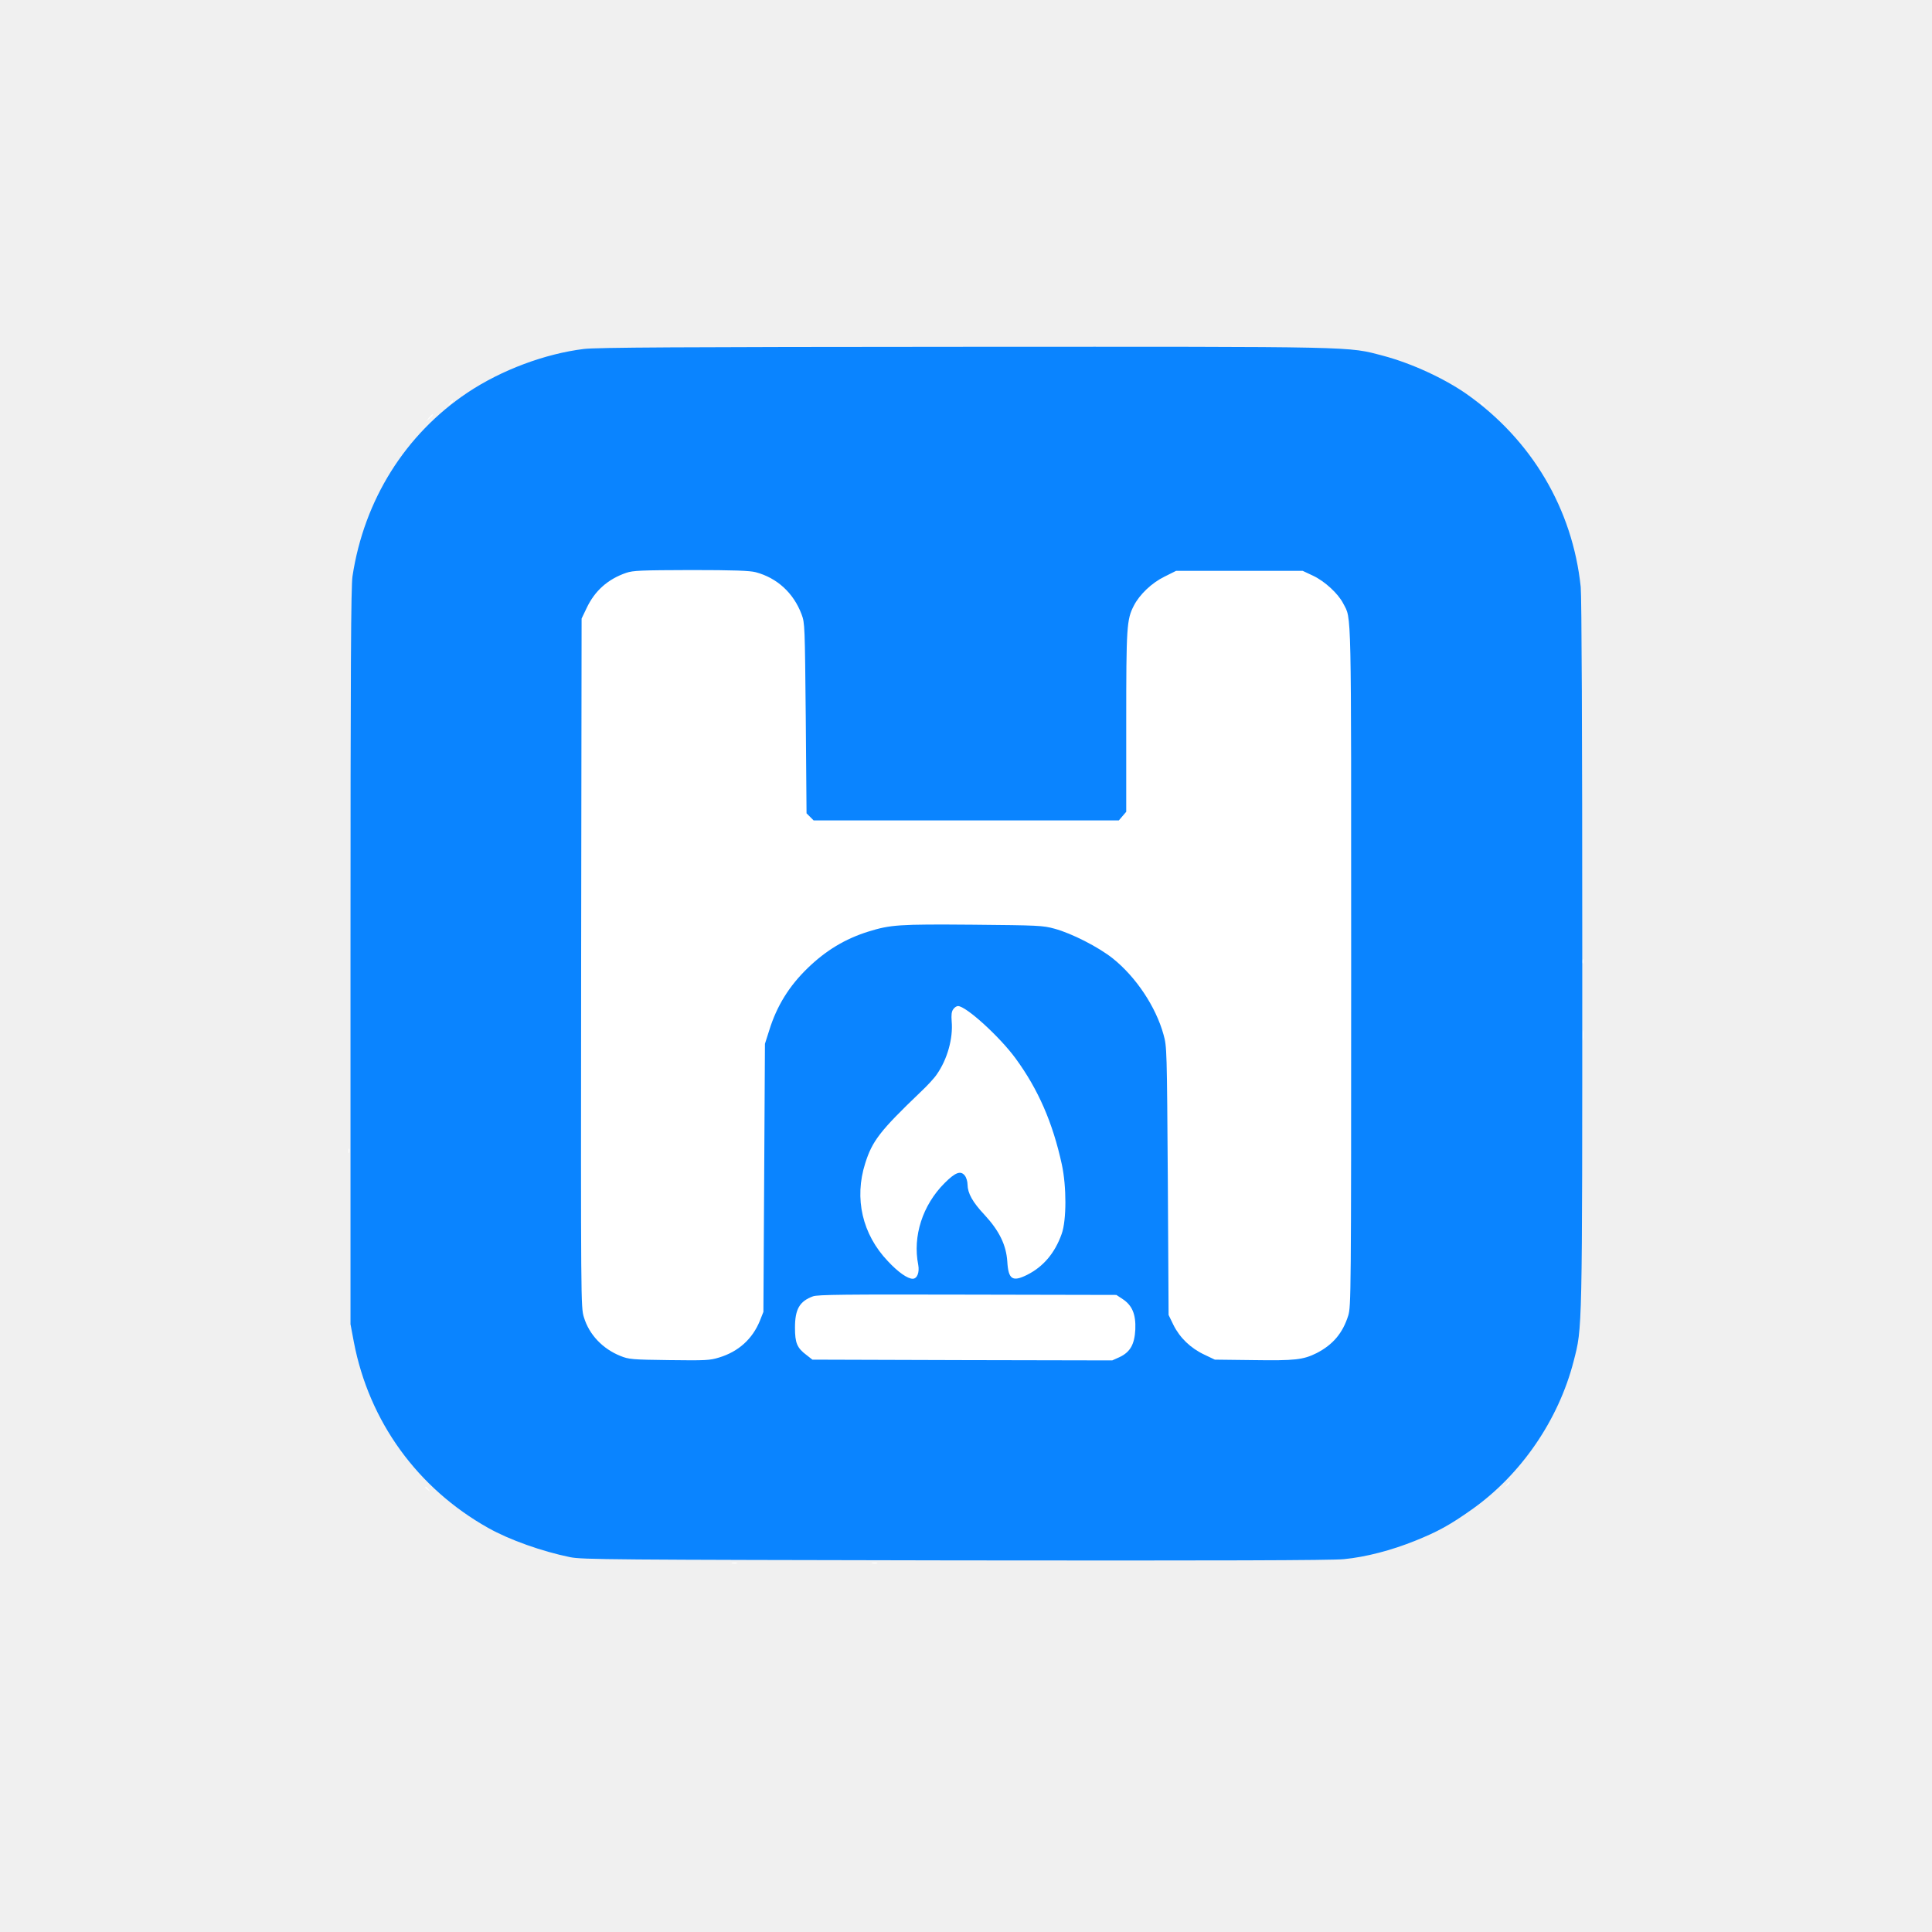
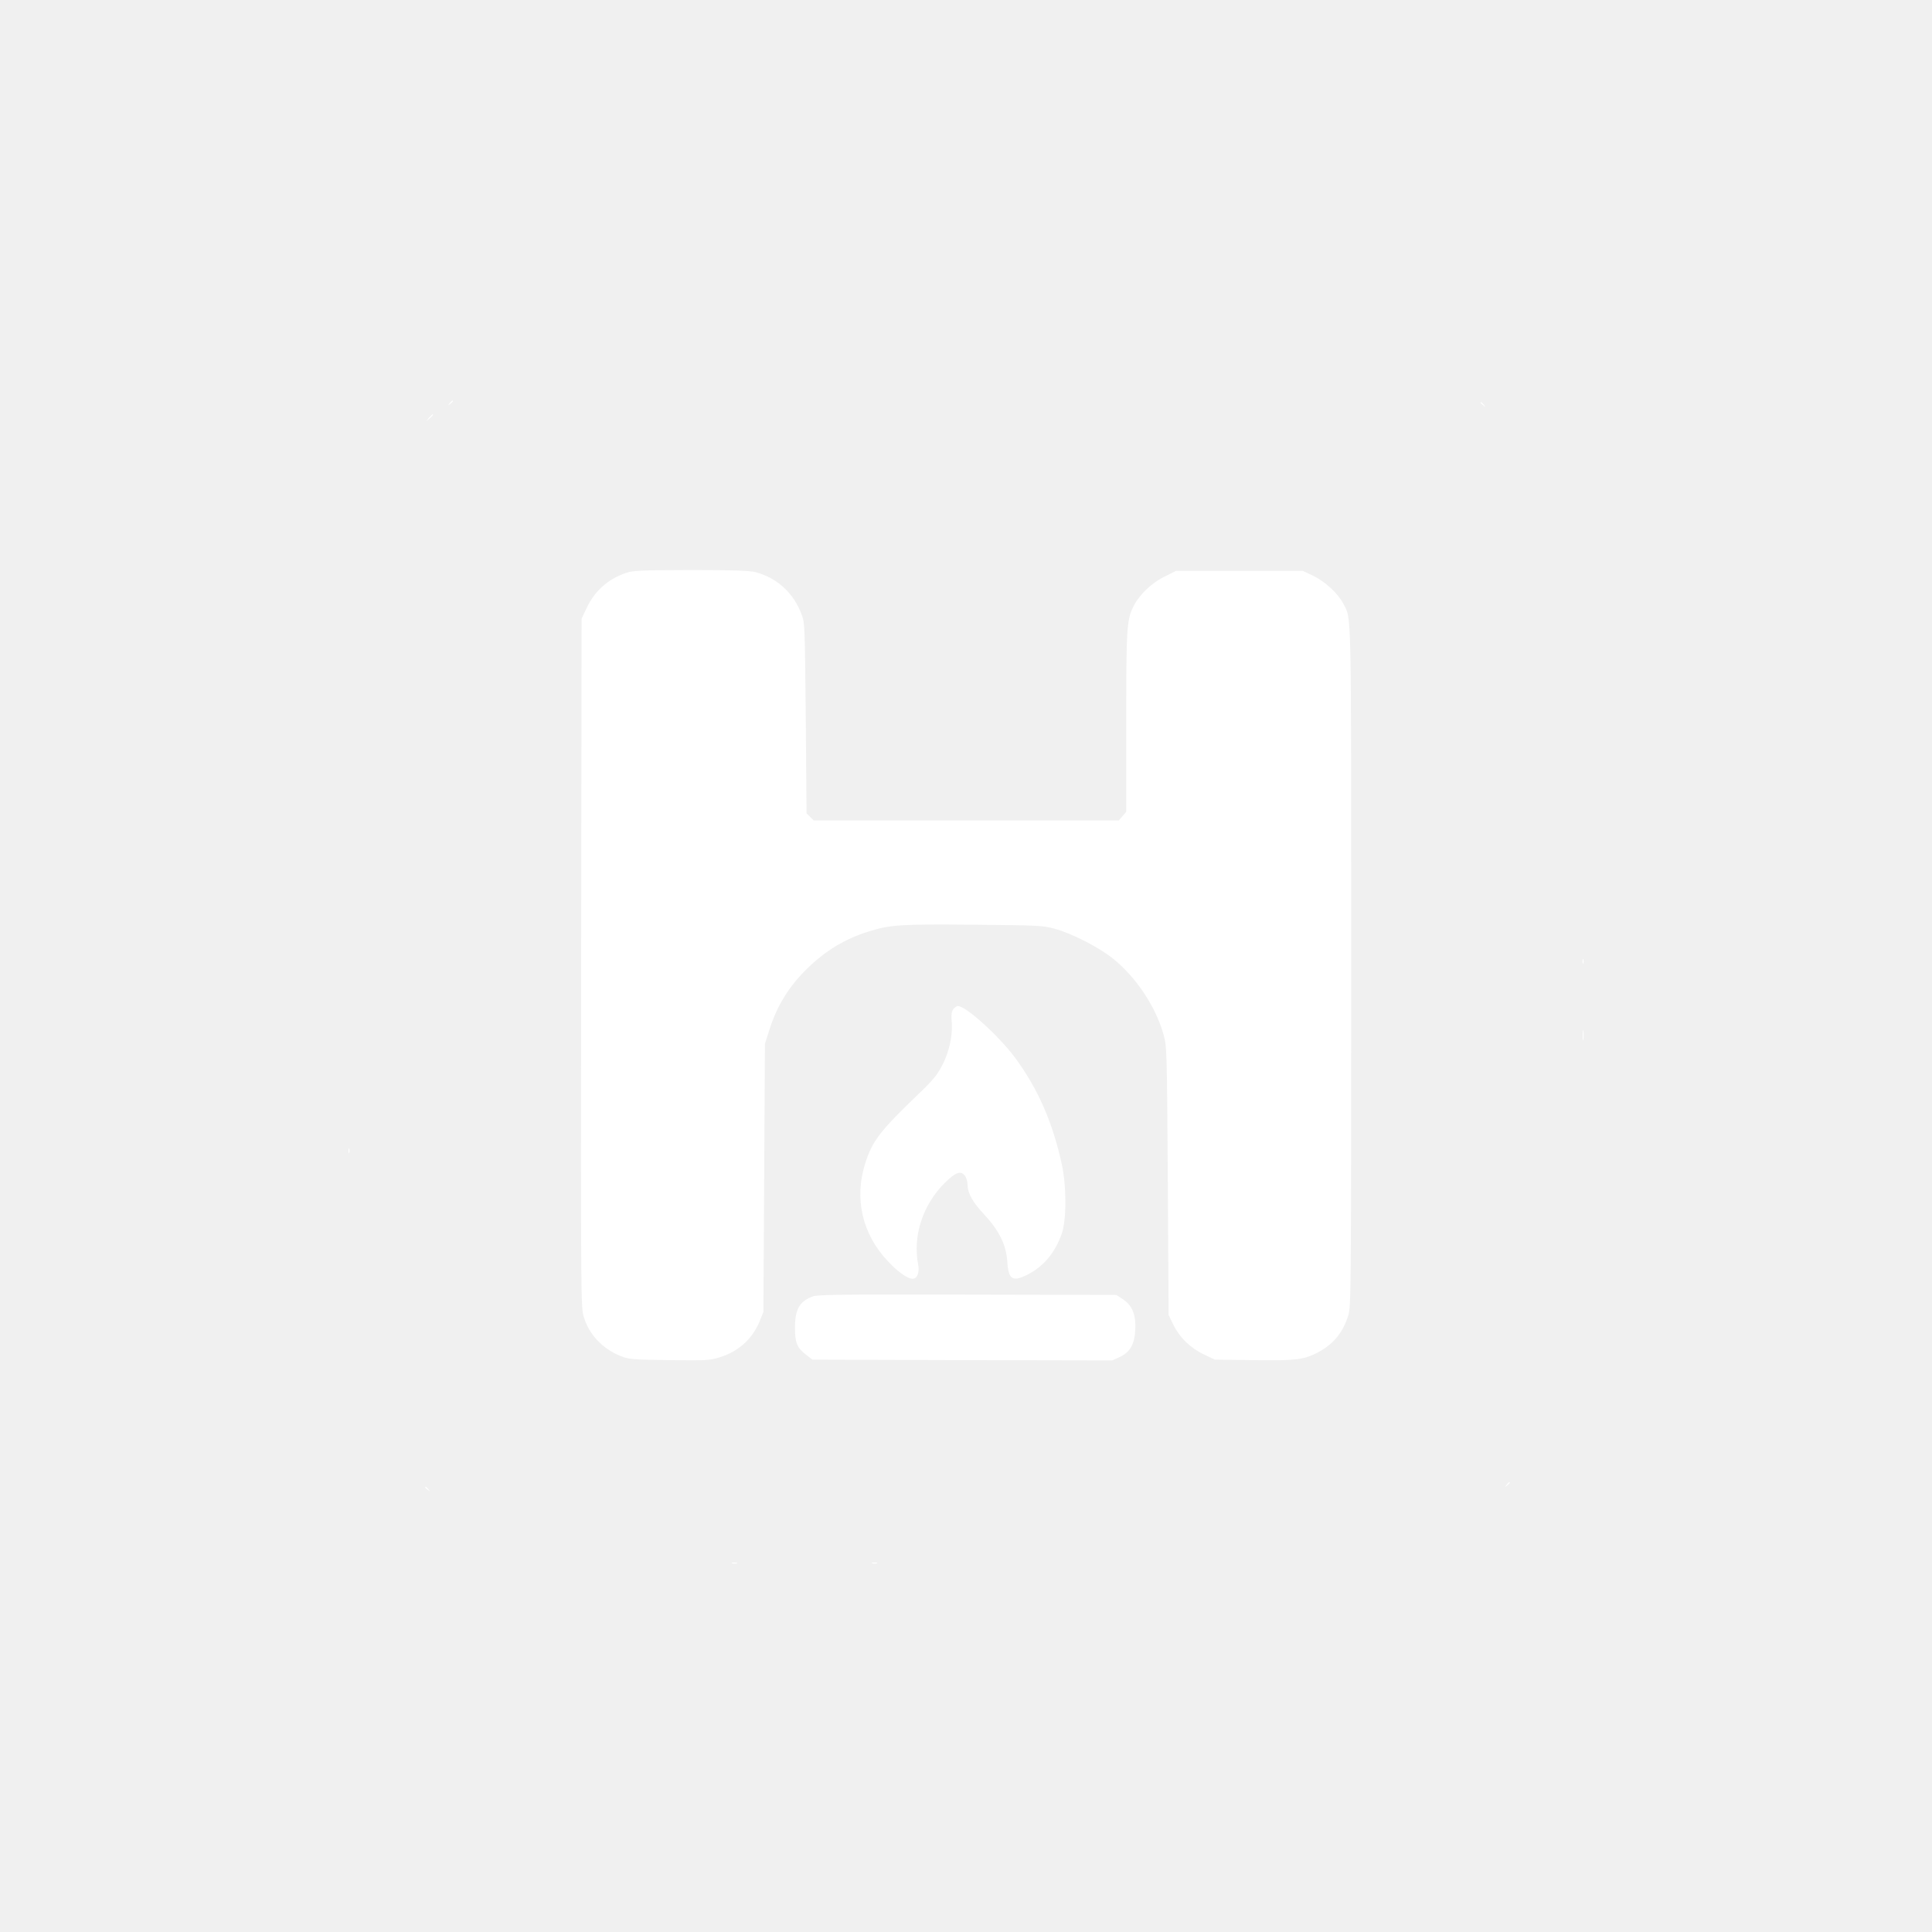
<svg xmlns="http://www.w3.org/2000/svg" viewBox="0 0 1254 1254" width="1254" height="1254">
  <g transform="translate(0,1254) scale(0.1,-0.1)" fill-rule="evenodd">
-     <path fill="#0A84FF" d="M3790 10275 c-253 -31 -536 -137 -755 -283 -405 -271 -672 -698 -747 -1192 -10 -68 -13 -573 -13 -2470 l0 -2385 22 -117 c99 -515 413 -948 873 -1206 137 -77 349 -152 530 -189 79 -16 263 -17 2500 -21 1697 -2 2447 0 2523 8 143 14 308 57 464 120 144 58 223 101 367 203 318 225 562 580 660 962 57 223 56 157 56 2645 0 1427 -4 2321 -10 2380 -53 507 -318 954 -740 1252 -146 102 -358 200 -543 249 -233 61 -133 59 -2722 58 -1847 -1 -2383 -4 -2465 -14z" />
    <path fill="#FFFFFF" d="M2919 9923 c-13 -16 -12 -17 4 -4 9 7 17 15 17 17 0 8 -8 3 -21 -13z M9610 9926 c0 -2 8 -10 18 -17 15 -13 16 -12 3 4 -13 16 -21 21 -21 13z M2784 9828 l-19 -23 23 19 c21 18 27 26 19 26 -2 0 -12 -10 -23 -22z M4065 8822 c-120 -41 -205 -117 -258 -230 l-32 -67 -3 -2235 c-2 -2208 -2 -2236 18 -2300 34 -113 122 -205 237 -251 54 -22 75 -24 316 -27 237 -3 264 -2 325 17 125 38 216 120 264 238 l23 58 5 870 5 870 28 88 c49 158 129 287 250 404 118 114 242 189 392 236 145 45 198 49 680 45 425 -4 454 -5 530 -26 111 -30 285 -119 378 -193 150 -120 279 -313 329 -494 22 -79 22 -91 28 -950 l5 -870 32 -66 c41 -82 111 -150 201 -192 l67 -32 250 -3 c270 -4 323 2 410 45 107 55 170 130 206 244 18 59 19 130 19 2263 0 2380 3 2253 -51 2358 -33 65 -120 145 -196 181 l-68 32 -411 0 -410 0 -76 -38 c-82 -40 -162 -116 -199 -189 -46 -89 -49 -138 -49 -755 l0 -582 -24 -28 -24 -28 -991 0 -990 0 -23 23 -23 23 -5 617 c-6 601 -6 618 -27 674 -52 139 -159 237 -298 274 -38 10 -142 14 -420 14 -325 -1 -376 -3 -420 -18z M10272 6300 c0 -14 2 -19 5 -12 2 6 2 18 0 25 -3 6 -5 1 -5 -13z M6187 5989 c-11 -15 -13 -37 -10 -78 10 -110 -28 -247 -97 -345 -15 -23 -63 -75 -107 -116 -261 -250 -311 -315 -357 -460 -73 -229 -19 -462 147 -636 67 -72 128 -114 161 -114 29 0 45 41 36 90 -37 186 28 388 171 531 69 69 104 83 131 49 10 -12 18 -39 18 -59 1 -56 32 -113 111 -197 96 -104 140 -196 147 -302 7 -116 33 -134 128 -87 106 53 181 142 225 266 32 89 32 308 1 451 -59 271 -153 487 -300 688 -104 142 -322 340 -374 340 -9 0 -23 -9 -31 -21z M10273 5820 c0 -30 2 -43 4 -27 2 15 2 39 0 55 -2 15 -4 2 -4 -28z M2262 5070 c0 -14 2 -19 5 -12 2 6 2 18 0 25 -3 6 -5 1 -5 -13z M5277 4126 c-87 -32 -117 -83 -117 -203 0 -100 13 -132 76 -179 l37 -29 973 -3 973 -2 47 21 c70 33 98 83 103 180 4 98 -20 156 -82 197 l-41 27 -965 2 c-801 2 -973 0 -1004 -11z M9779 2903 c-13 -16 -12 -17 4 -4 16 13 21 21 13 21 -2 0 -10 -8 -17 -17z M2760 2886 c0 -2 8 -10 18 -17 15 -13 16 -12 3 4 -13 16 -21 21 -21 13z M4753 2393 c9 -2 23 -2 30 0 6 3 -1 5 -18 5 -16 0 -22 -2 -12 -5z M5663 2393 c9 -2 23 -2 30 0 6 3 -1 5 -18 5 -16 0 -22 -2 -12 -5z" />
  </g>
</svg>
